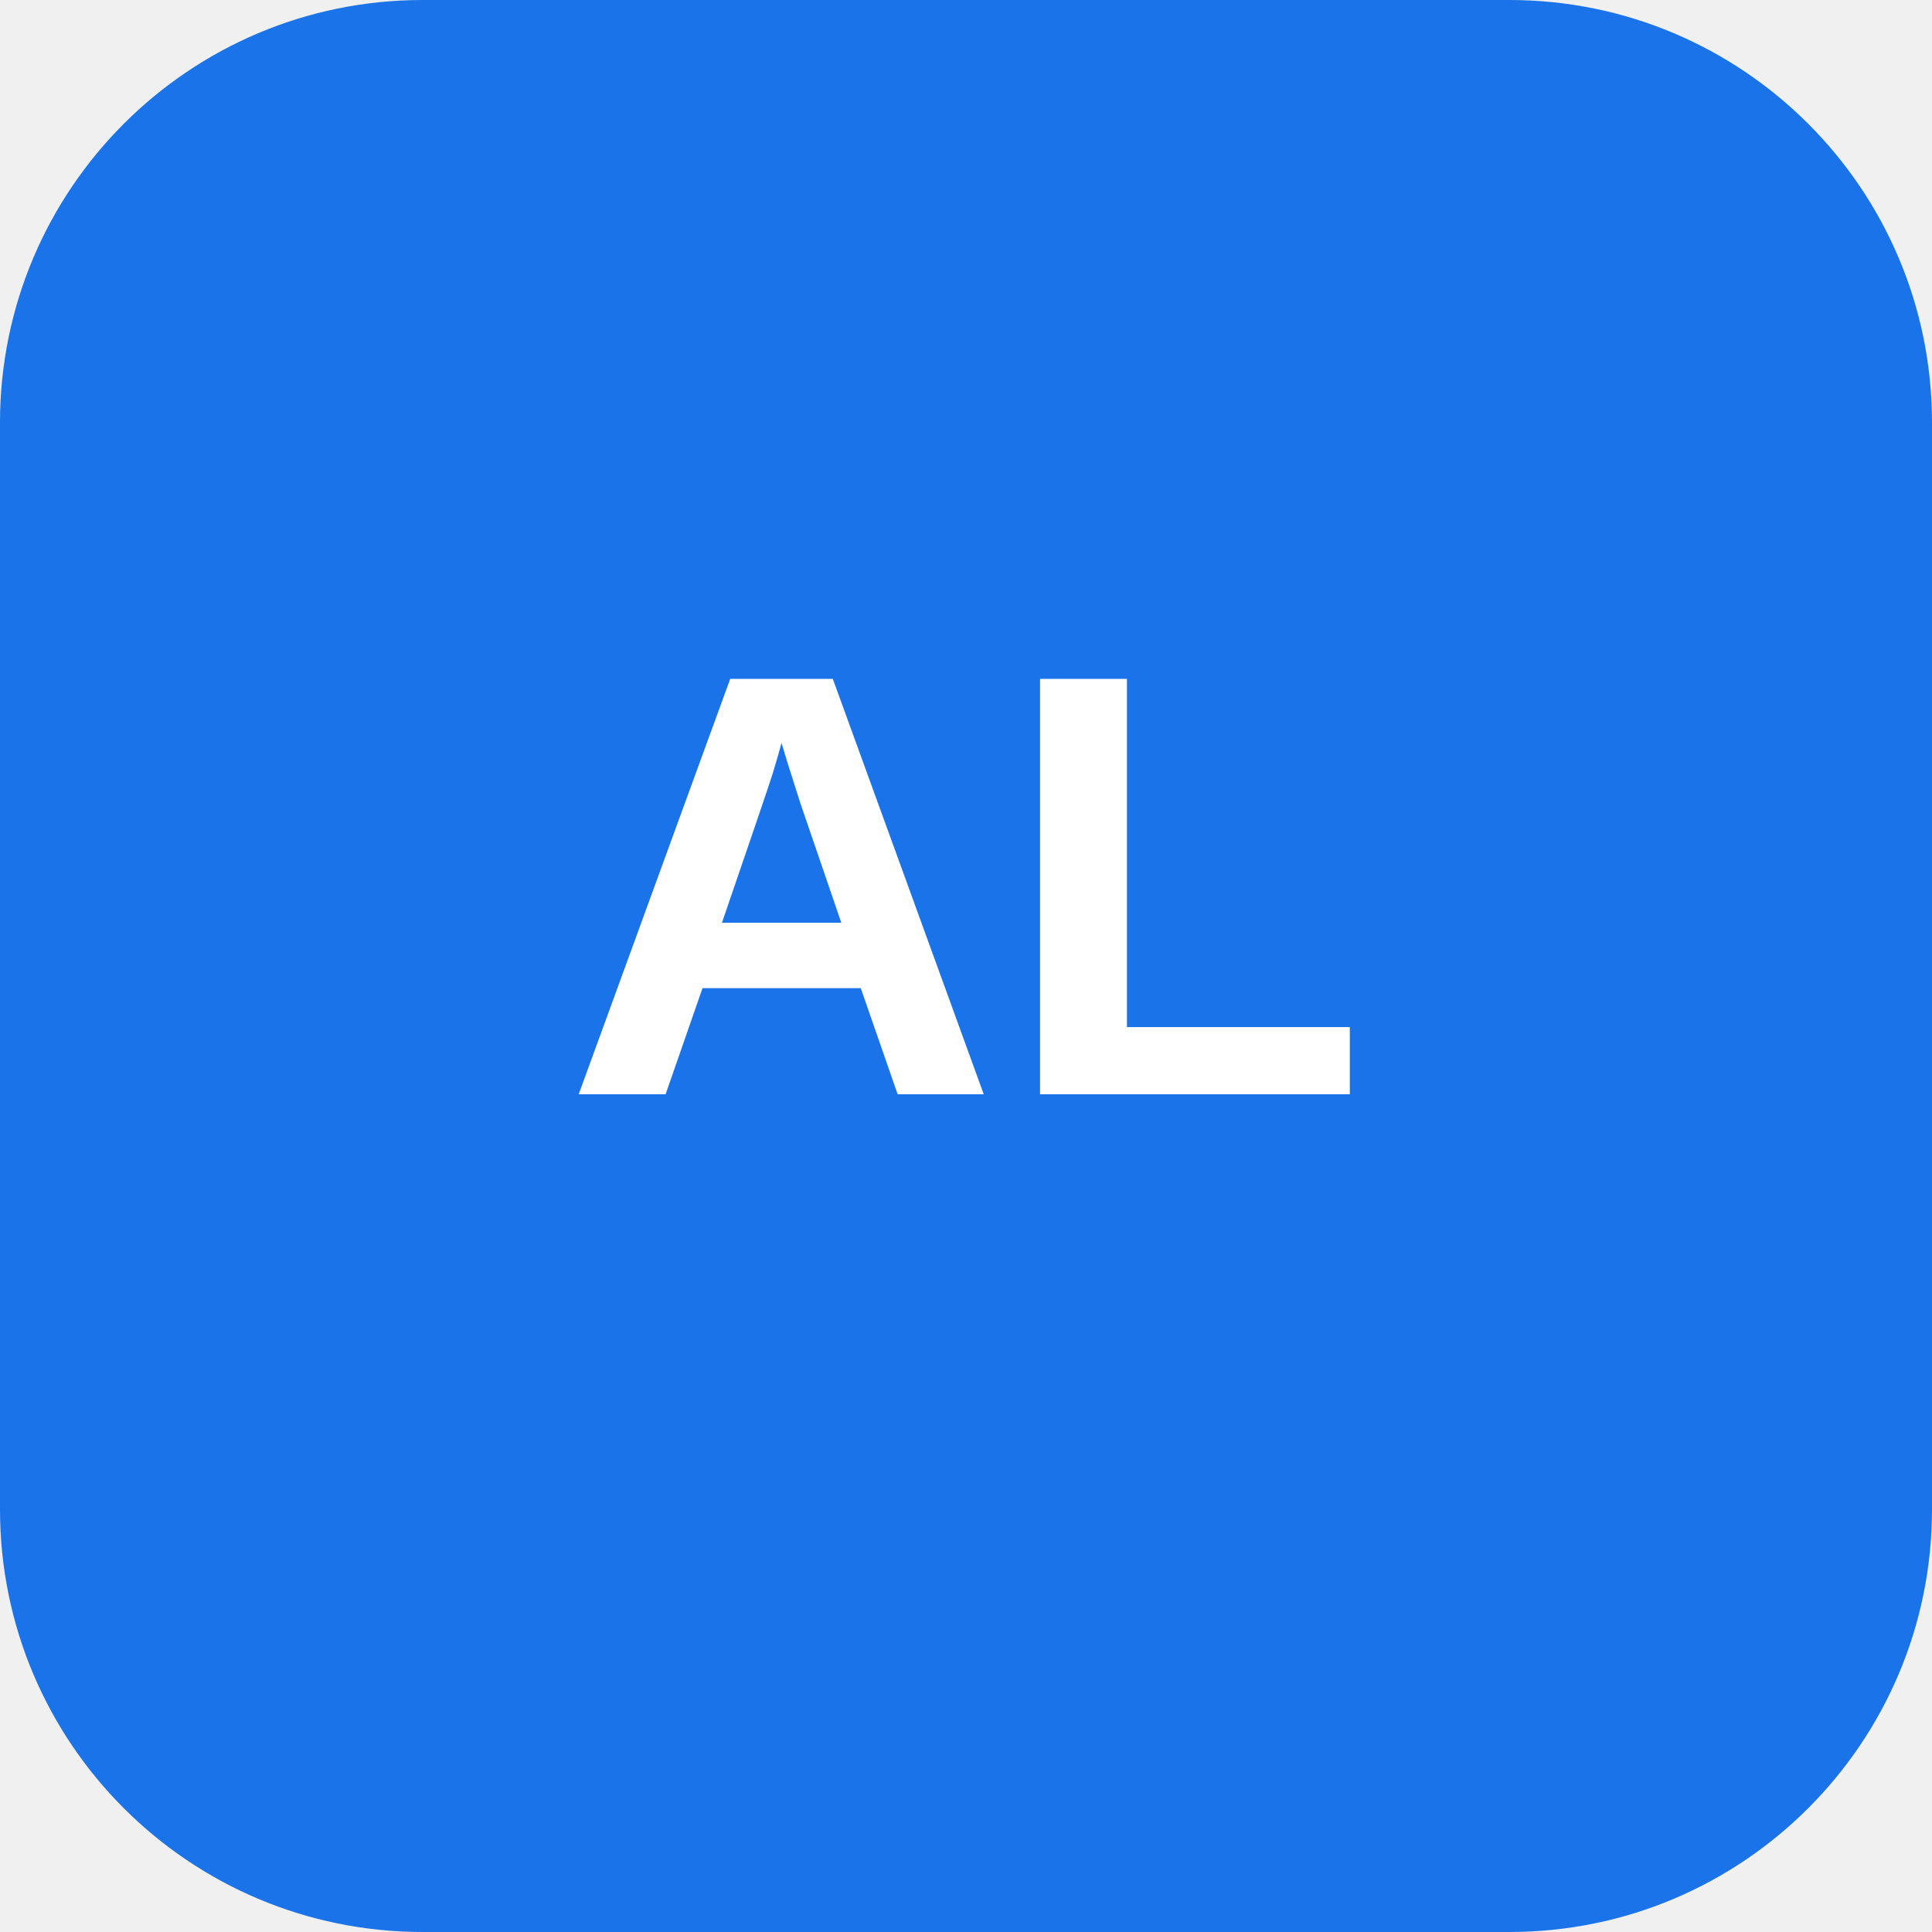
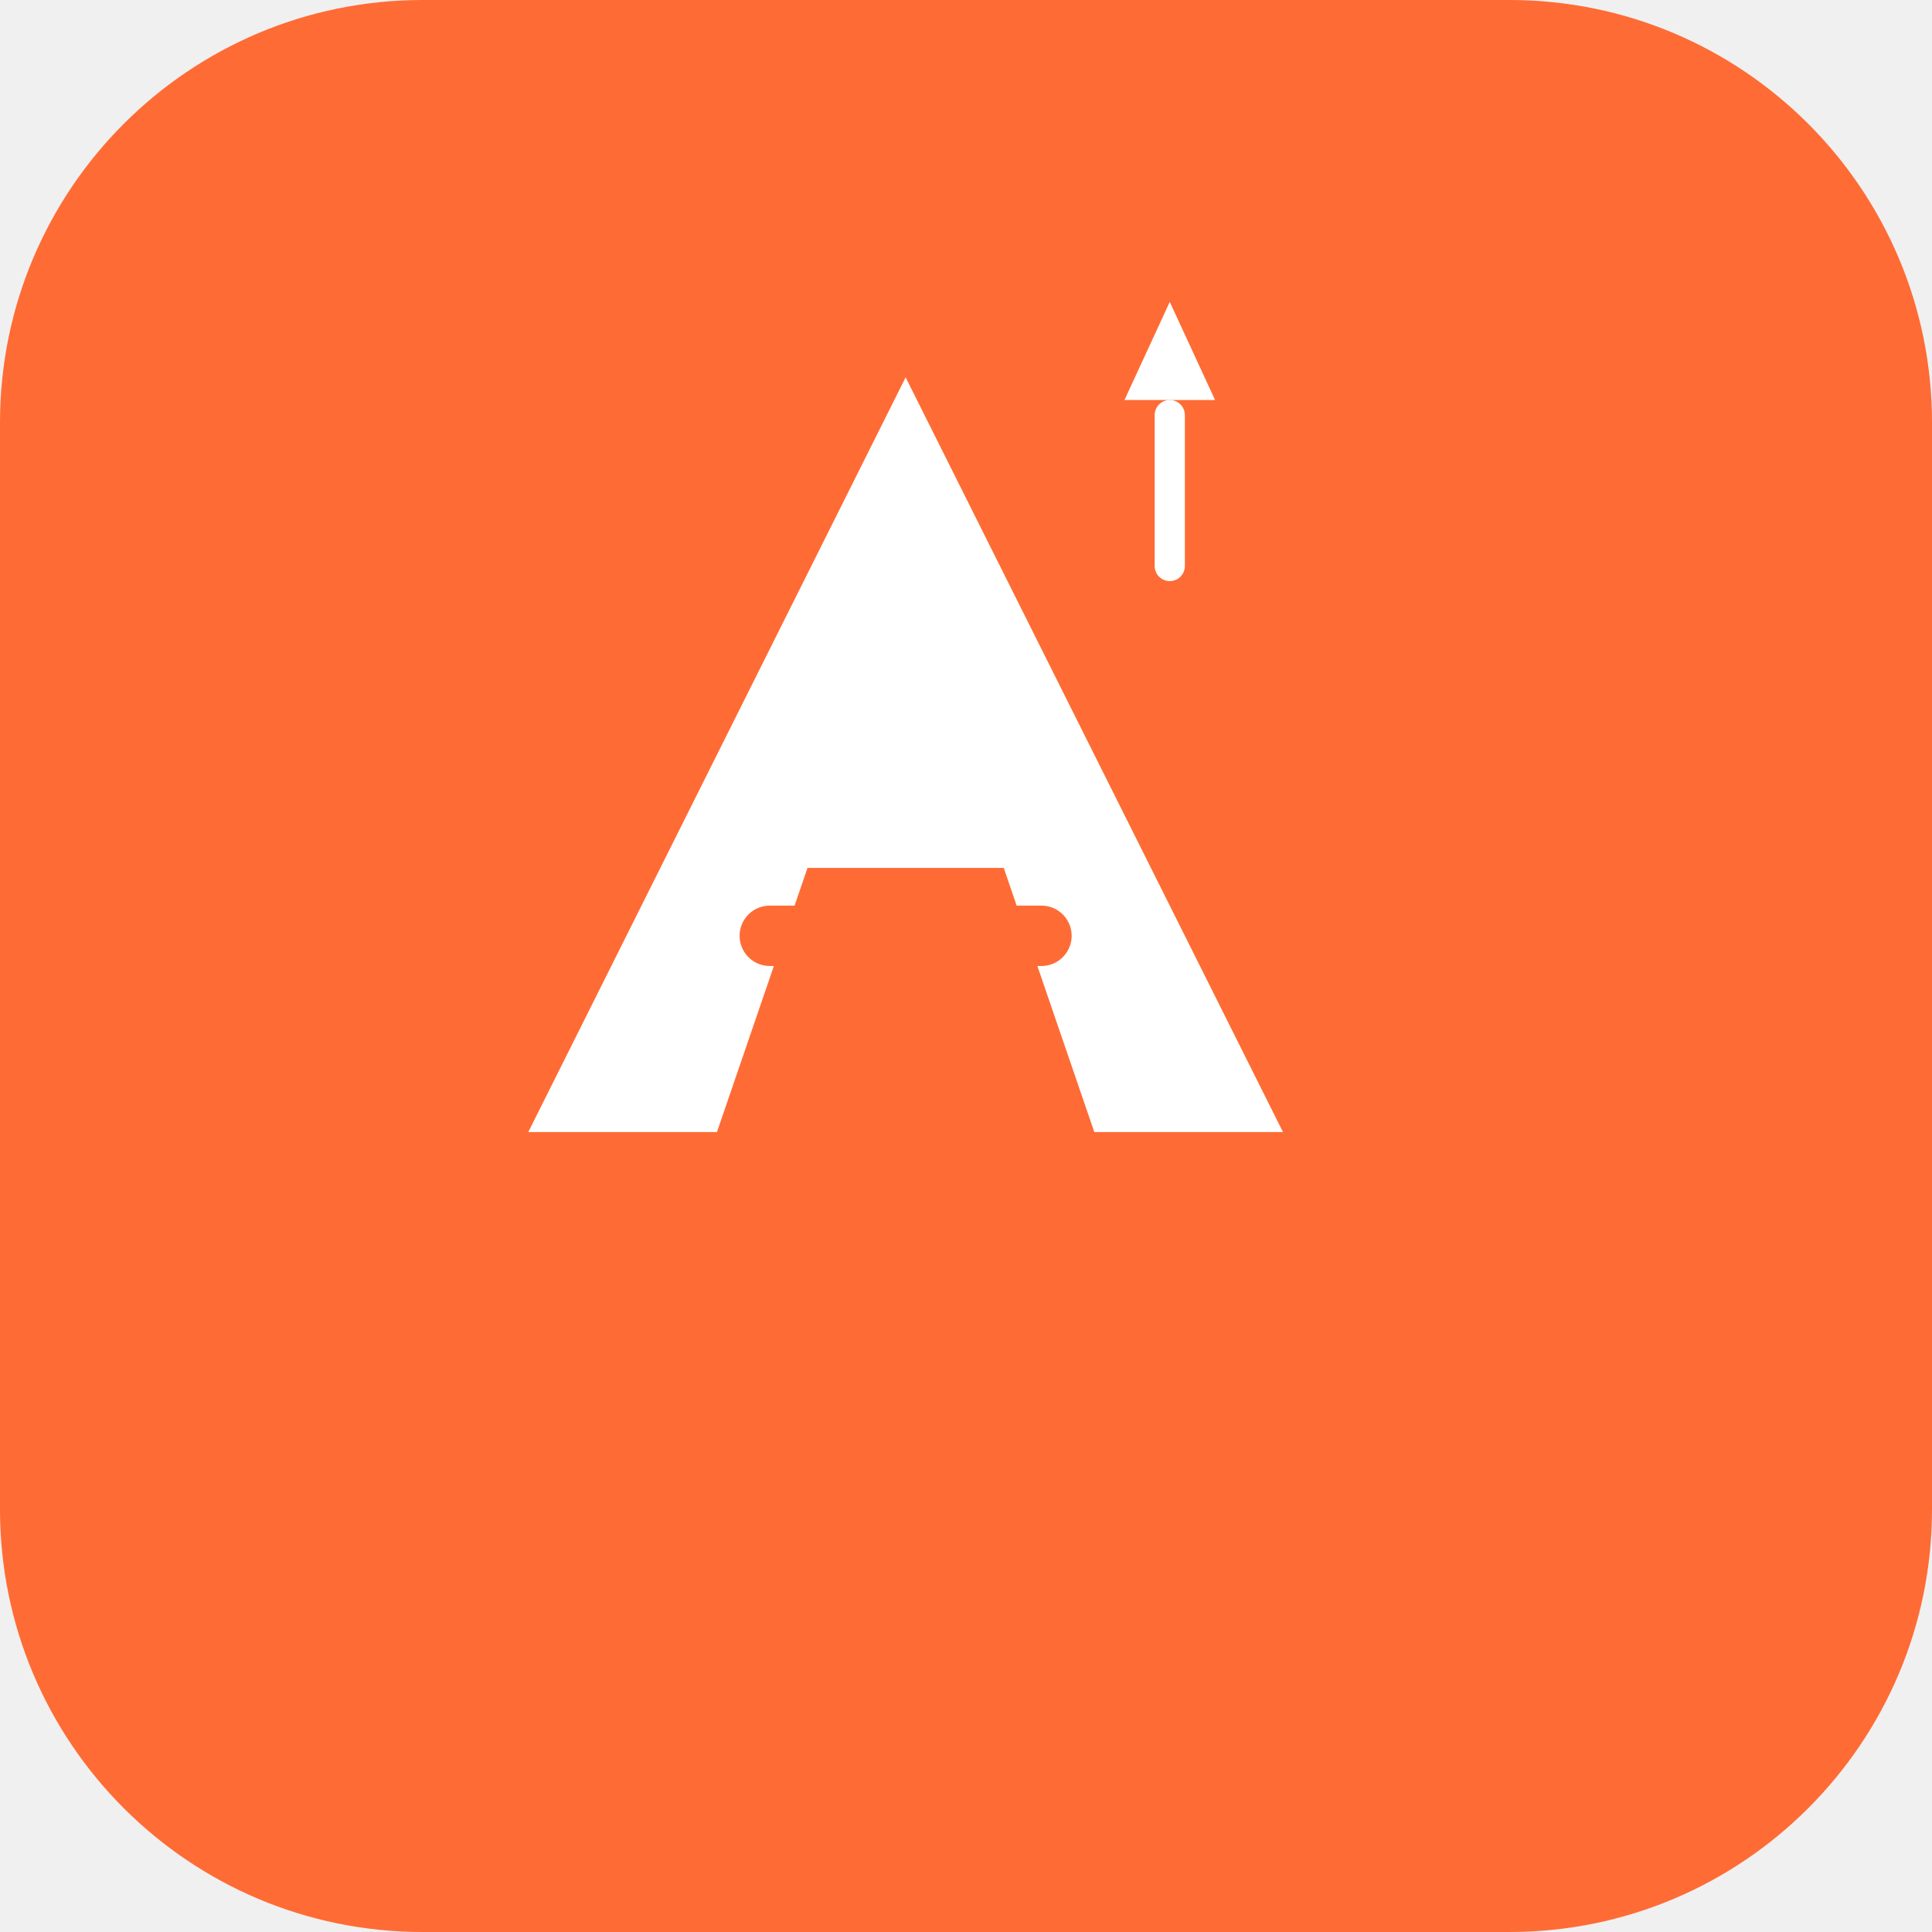
<svg xmlns="http://www.w3.org/2000/svg" viewBox="0 0 256 256">
-   <rect width="256" height="256" fill="#1A73E8" rx="56" />
-   <text x="128" y="145" font-size="80" font-weight="bold" fill="white" text-anchor="middle" font-family="Arial">AL</text>
+   <rect width="256" height="256" fill="#FF6B35" rx="56" />
+   <g transform="translate(70, 50)">
+     <path d="M 50 0 L 0 100 L 25 100 L 37 65 L 63 65 L 75 100 L 100 100 Z" fill="white" stroke="none" />
+     <rect x="28" y="70" width="44" height="8" fill="#FF6B35" rx="4" />
+     <g transform="translate(85, -5)">
+       <line x1="0" y1="30" x2="0" y2="10" stroke="white" stroke-width="4" stroke-linecap="round" />
+       <polygon points="0,-5 -6,8 6,8" fill="white" />
+     </g>
+   </g>
</svg>
